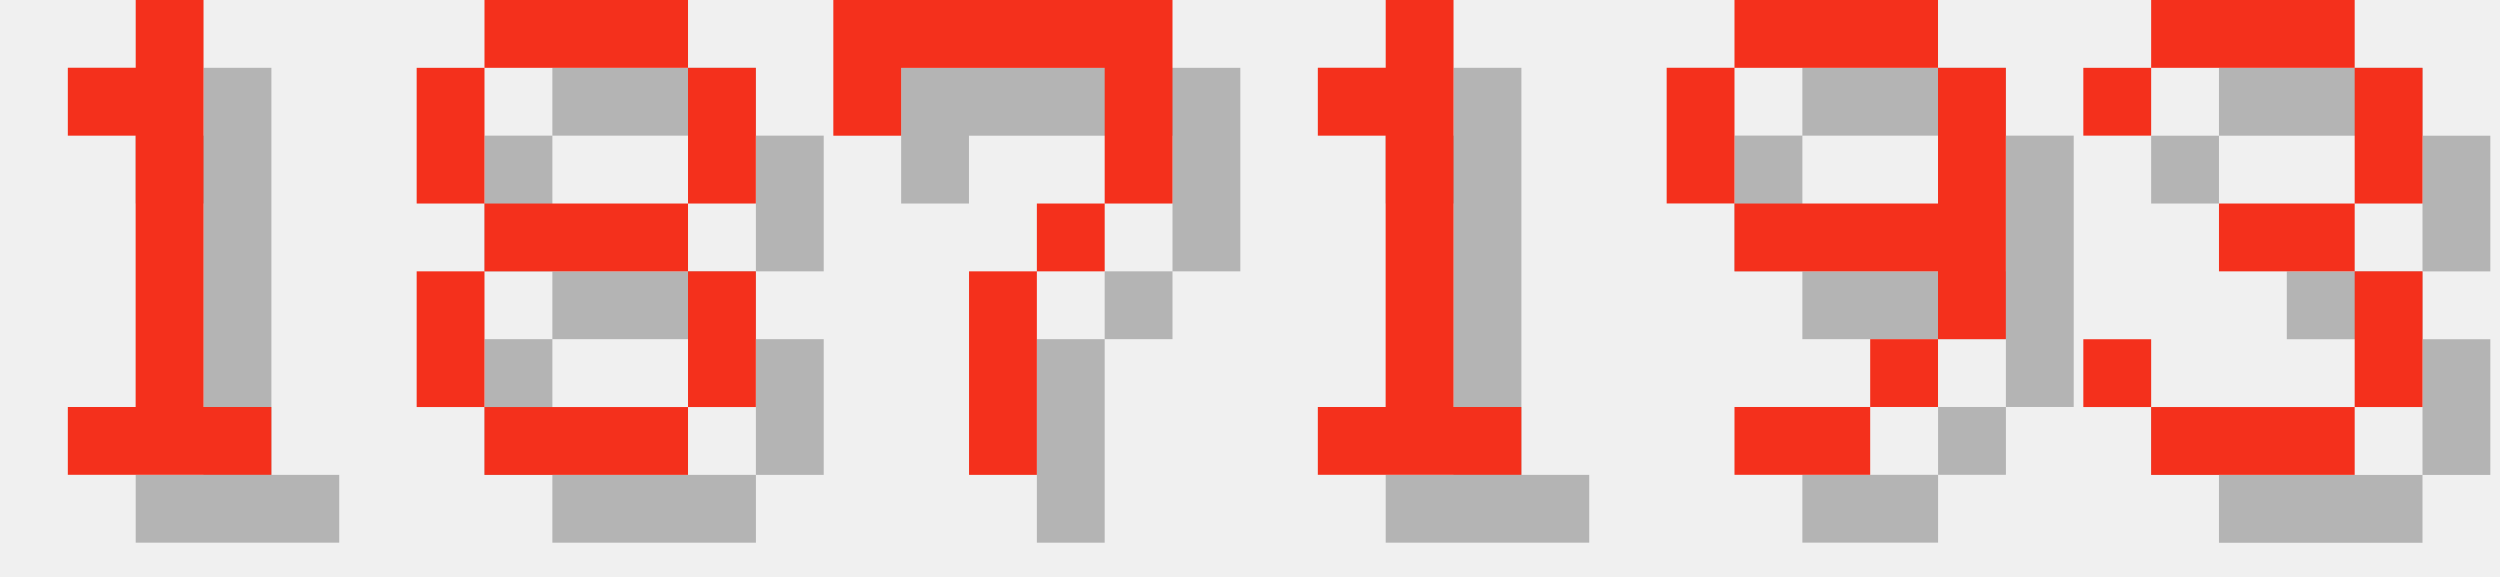
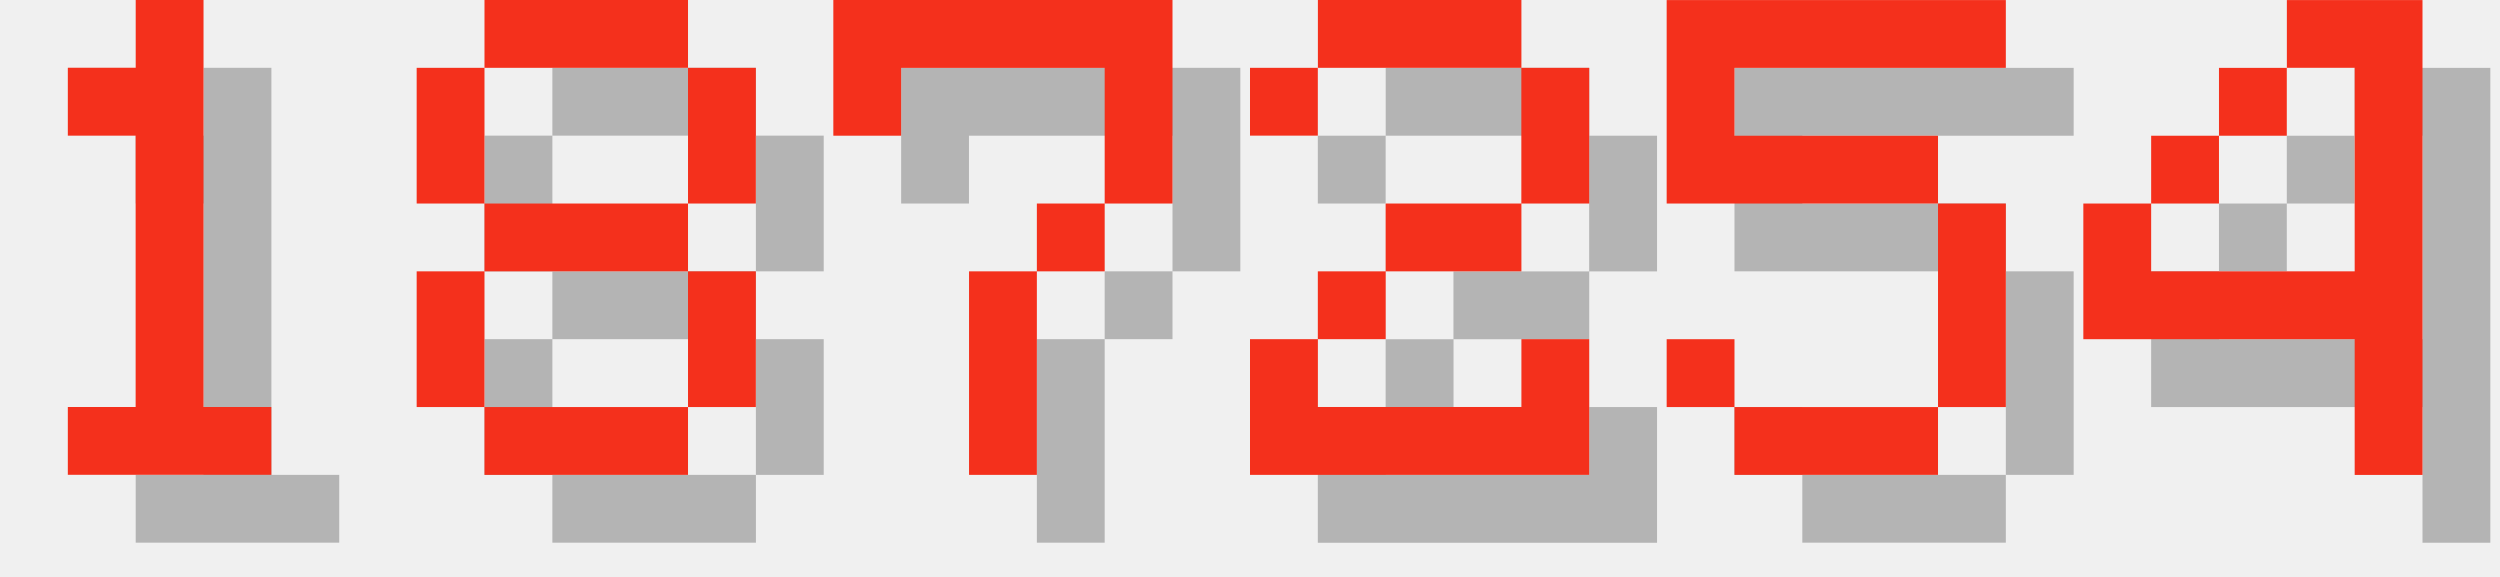
<svg xmlns="http://www.w3.org/2000/svg" version="1.1" width="156.0" height="36">
  <style>
        .text-foreground {
            fill: #F4301C;
        }
        .text-shadow {
            fill: #000000;
            fill-opacity: 0.25;
        }
    </style>
  <g class="digit" id="digit_1" transform="translate(0.0, 0), scale(4)">
    <path id="digit_1_shadow" class="text-shadow" d="m2.117 2.117v1.058h1.058v4.233h-1.058v1.058h3.175v-1.058h-1.058v-6.35h-1.058v1.058h-1.058z" fill-opacity=".5" style="paint-order:stroke fill markers" />
    <path id="digit_1_fg" class="text-foreground" d="m1.058 1.058v1.058h1.058v4.233h-1.058v1.058h3.175v-1.058h-1.058v-6.35h-1.058v1.058h-1.058z" fill="#fff" style="paint-order:stroke fill markers" />
  </g>
  <g class="digit" id="digit_8" transform="translate(26.0, 0), scale(4)">
    <path id="digit_8_shadow" class="text-shadow" d="m2.117 1.058v1.058h3.175v-1.058h-3.175zm3.175 1.058v2.117h1.058v-2.117h-1.058zm0 2.117h-3.175v1.058h3.175v-1.058zm0 1.058v2.117h1.058v-2.117h-1.058zm0 2.117h-3.175v1.058h3.175v-1.058zm-3.175 0v-2.117h-1.058v2.117h1.058zm0-3.175v-2.117h-1.058v2.117h1.058z" fill-opacity=".5" style="paint-order:stroke fill markers" />
    <path id="digit_8_fg" class="text-foreground" d="m1.058 0v1.058h3.175v-1.058h-3.175zm3.175 1.058v2.117h1.058v-2.117h-1.058zm0 2.117h-3.175v1.058h3.175v-1.058zm0 1.058v2.117h1.058v-2.117h-1.058zm0 2.117h-3.175v1.058h3.175v-1.058zm-3.175 0v-2.117h-1.058v2.117h1.058zm0-3.175v-2.117h-1.058v2.117h1.058z" fill="#fff" style="paint-order:stroke fill markers" />
  </g>
  <g class="digit" id="digit_7" transform="translate(52.0, 0), scale(4)">
    <path id="digit_7_shadow" class="text-shadow" d="m1.058 1.058 2e-6 2.117h1.058v-1.058h3.175v1.058l2e-7 1.058h-1.058v1.058h-1.058l4e-7 3.175 1.058 1e-7v-3.175h1.058v-1.058h1.058l5e-7 -1.058v-2.117z" fill-opacity=".5" style="paint-order:stroke fill markers" />
    <path id="digit_7_fg" class="text-foreground" d="m0 0 2e-6 2.117h1.058v-1.058h3.175v1.058l2e-7 1.058h-1.058v1.058h-1.058l4e-7 3.175 1.058 1e-7v-3.175h1.058v-1.058h1.058l5e-7 -1.058v-2.117z" fill="#fff" style="paint-order:stroke fill markers" />
  </g>
-   <g class="digit" id="digit_1" transform="translate(78.0, 0), scale(4)">
-     <path id="digit_1_shadow" class="text-shadow" d="m2.117 2.117v1.058h1.058v4.233h-1.058v1.058h3.175v-1.058h-1.058v-6.35h-1.058v1.058h-1.058z" fill-opacity=".5" style="paint-order:stroke fill markers" />
-     <path id="digit_1_fg" class="text-foreground" d="m1.058 1.058v1.058h1.058v4.233h-1.058v1.058h3.175v-1.058h-1.058v-6.35h-1.058v1.058h-1.058z" fill="#fff" style="paint-order:stroke fill markers" />
+   <g class="digit" id="digit_2" transform="translate(78.0, 0), scale(4)">
+     <path id="digit_2_shadow" class="text-shadow" d="m1.058 2.117v1.058h1.058v-1.058h3.175v2.117h-2.117v1.058h-1.058v1.058h-1.058v2.117h5.292v-2.117h-1.058v1.058h-3.175v-1.058h1.058v-1.058h2.117v-1.058h1.058v-2.117h-1.058v-1.058h-3.175v1.058h-1.058z" fill-opacity=".5" style="paint-order:stroke fill markers" />
+     <path id="digit_2_fg" class="text-foreground" d="m0 1.058v1.058h1.058v-1.058h3.175v2.117h-2.117v1.058h-1.058v1.058h-1.058v2.117h5.292v-2.117h-1.058v1.058h-3.175v-1.058h1.058v-1.058h2.117v-1.058h1.058v-2.117h-1.058v-1.058h-3.175v1.058h-1.058z" fill="#fff" style="paint-order:stroke fill markers" />
  </g>
-   <g class="digit" id="digit_9" transform="translate(104.0, 0), scale(4)">
-     <path id="digit_9_shadow" class="text-shadow" d="m2.117 1.058v1.058h3.175v-1.058h-3.175zm3.175 1.058v2.117h-3.175v1.058h3.175v1.058h1.058v-4.233h-1.058zm0 4.233h-1.058v1.058h1.058v-1.058zm-1.058 1.058h-2.117v1.058h2.117v-1.058zm-2.117-3.175v-2.117h-1.058v2.117h1.058z" fill-opacity=".5" style="paint-order:stroke fill markers" />
-     <path id="digit_9_fg" class="text-foreground" d="m1.058 0v1.058h3.175v-1.058h-3.175zm3.175 1.058v2.117h-3.175v1.058h3.175v1.058h1.058v-4.233h-1.058zm0 4.233h-1.058v1.058h1.058v-1.058zm-1.058 1.058h-2.117v1.058h2.117v-1.058zm-2.117-3.175v-2.117h-1.058v2.117h1.058z" fill="#fff" style="paint-order:stroke fill markers" />
+   <g class="digit" id="digit_5" transform="translate(104.0, 0), scale(4)">
+     <path id="digit_5_shadow" class="text-shadow" d="m1.058 1.058v3.175h4.233v3.175h-3.175v-1.058h-1.058v1.058h1.058v1.058h3.175v-1.058h1.058v-3.175h-1.058v-1.058h-3.175v-1.058h4.233v-1.058h-5.292z" fill-opacity=".5" style="paint-order:stroke fill markers" />
+     <path id="digit_5_fg" class="text-foreground" d="m0 0v3.175h4.233v3.175h-3.175v-1.058h-1.058v1.058h1.058v1.058h3.175v-1.058h1.058v-3.175h-1.058v-1.058h-3.175v-1.058h4.233v-1.058h-5.292z" fill="#fff" style="paint-order:stroke fill markers" />
  </g>
-   <g class="digit" id="digit_3" transform="translate(130.0, 0), scale(4)">
-     <path id="digit_3_shadow" class="text-shadow" d="m1.058 2.117v1.058h1.058v-1.058h3.175v2.117h-2.117v1.058h2.117v2.117h-3.175v-1.058h-1.058v1.058h1.058v1.058h3.175v-1.058h1.058v-2.117h-1.058v-1.058h1.058v-2.117h-1.058v-1.058h-3.175v1.058h-1.058z" fill-opacity=".5" style="paint-order:stroke fill markers" />
-     <path id="digit_3_fg" class="text-foreground" d="m0 1.058v1.058h1.058v-1.058h3.175v2.117h-2.117v1.058h2.117v2.117h-3.175v-1.058h-1.058v1.058h1.058v1.058h3.175v-1.058h1.058v-2.117h-1.058v-1.058h1.058v-2.117h-1.058v-1.058h-3.175v1.058h-1.058z" fill="#fff" style="paint-order:stroke fill markers" />
+   <g class="digit" id="digit_4" transform="translate(130.0, 0), scale(4)">
+     <path id="digit_4_shadow" class="text-shadow" d="m4.233 1.058v1.058h1.058v3.175h-3.175v-1.058h-1.058v2.117h4.233v2.117h1.058v-7.408h-2.117zm-2.117 3.175h1.058v-1.058h-1.058v1.058zm1.058-1.058h1.058v-1.058h-1.058v1.058z" fill-opacity=".5" style="paint-order:stroke fill markers" />
+     <path id="digit_4_fg" class="text-foreground" d="m3.175 0v1.058h1.058v3.175h-3.175v-1.058h-1.058v2.117h4.233v2.117h1.058v-7.408h-2.117zm-2.117 3.175h1.058v-1.058h-1.058v1.058zm1.058-1.058h1.058v-1.058h-1.058v1.058z" fill="#fff" style="paint-order:stroke fill markers" />
  </g>
</svg>
